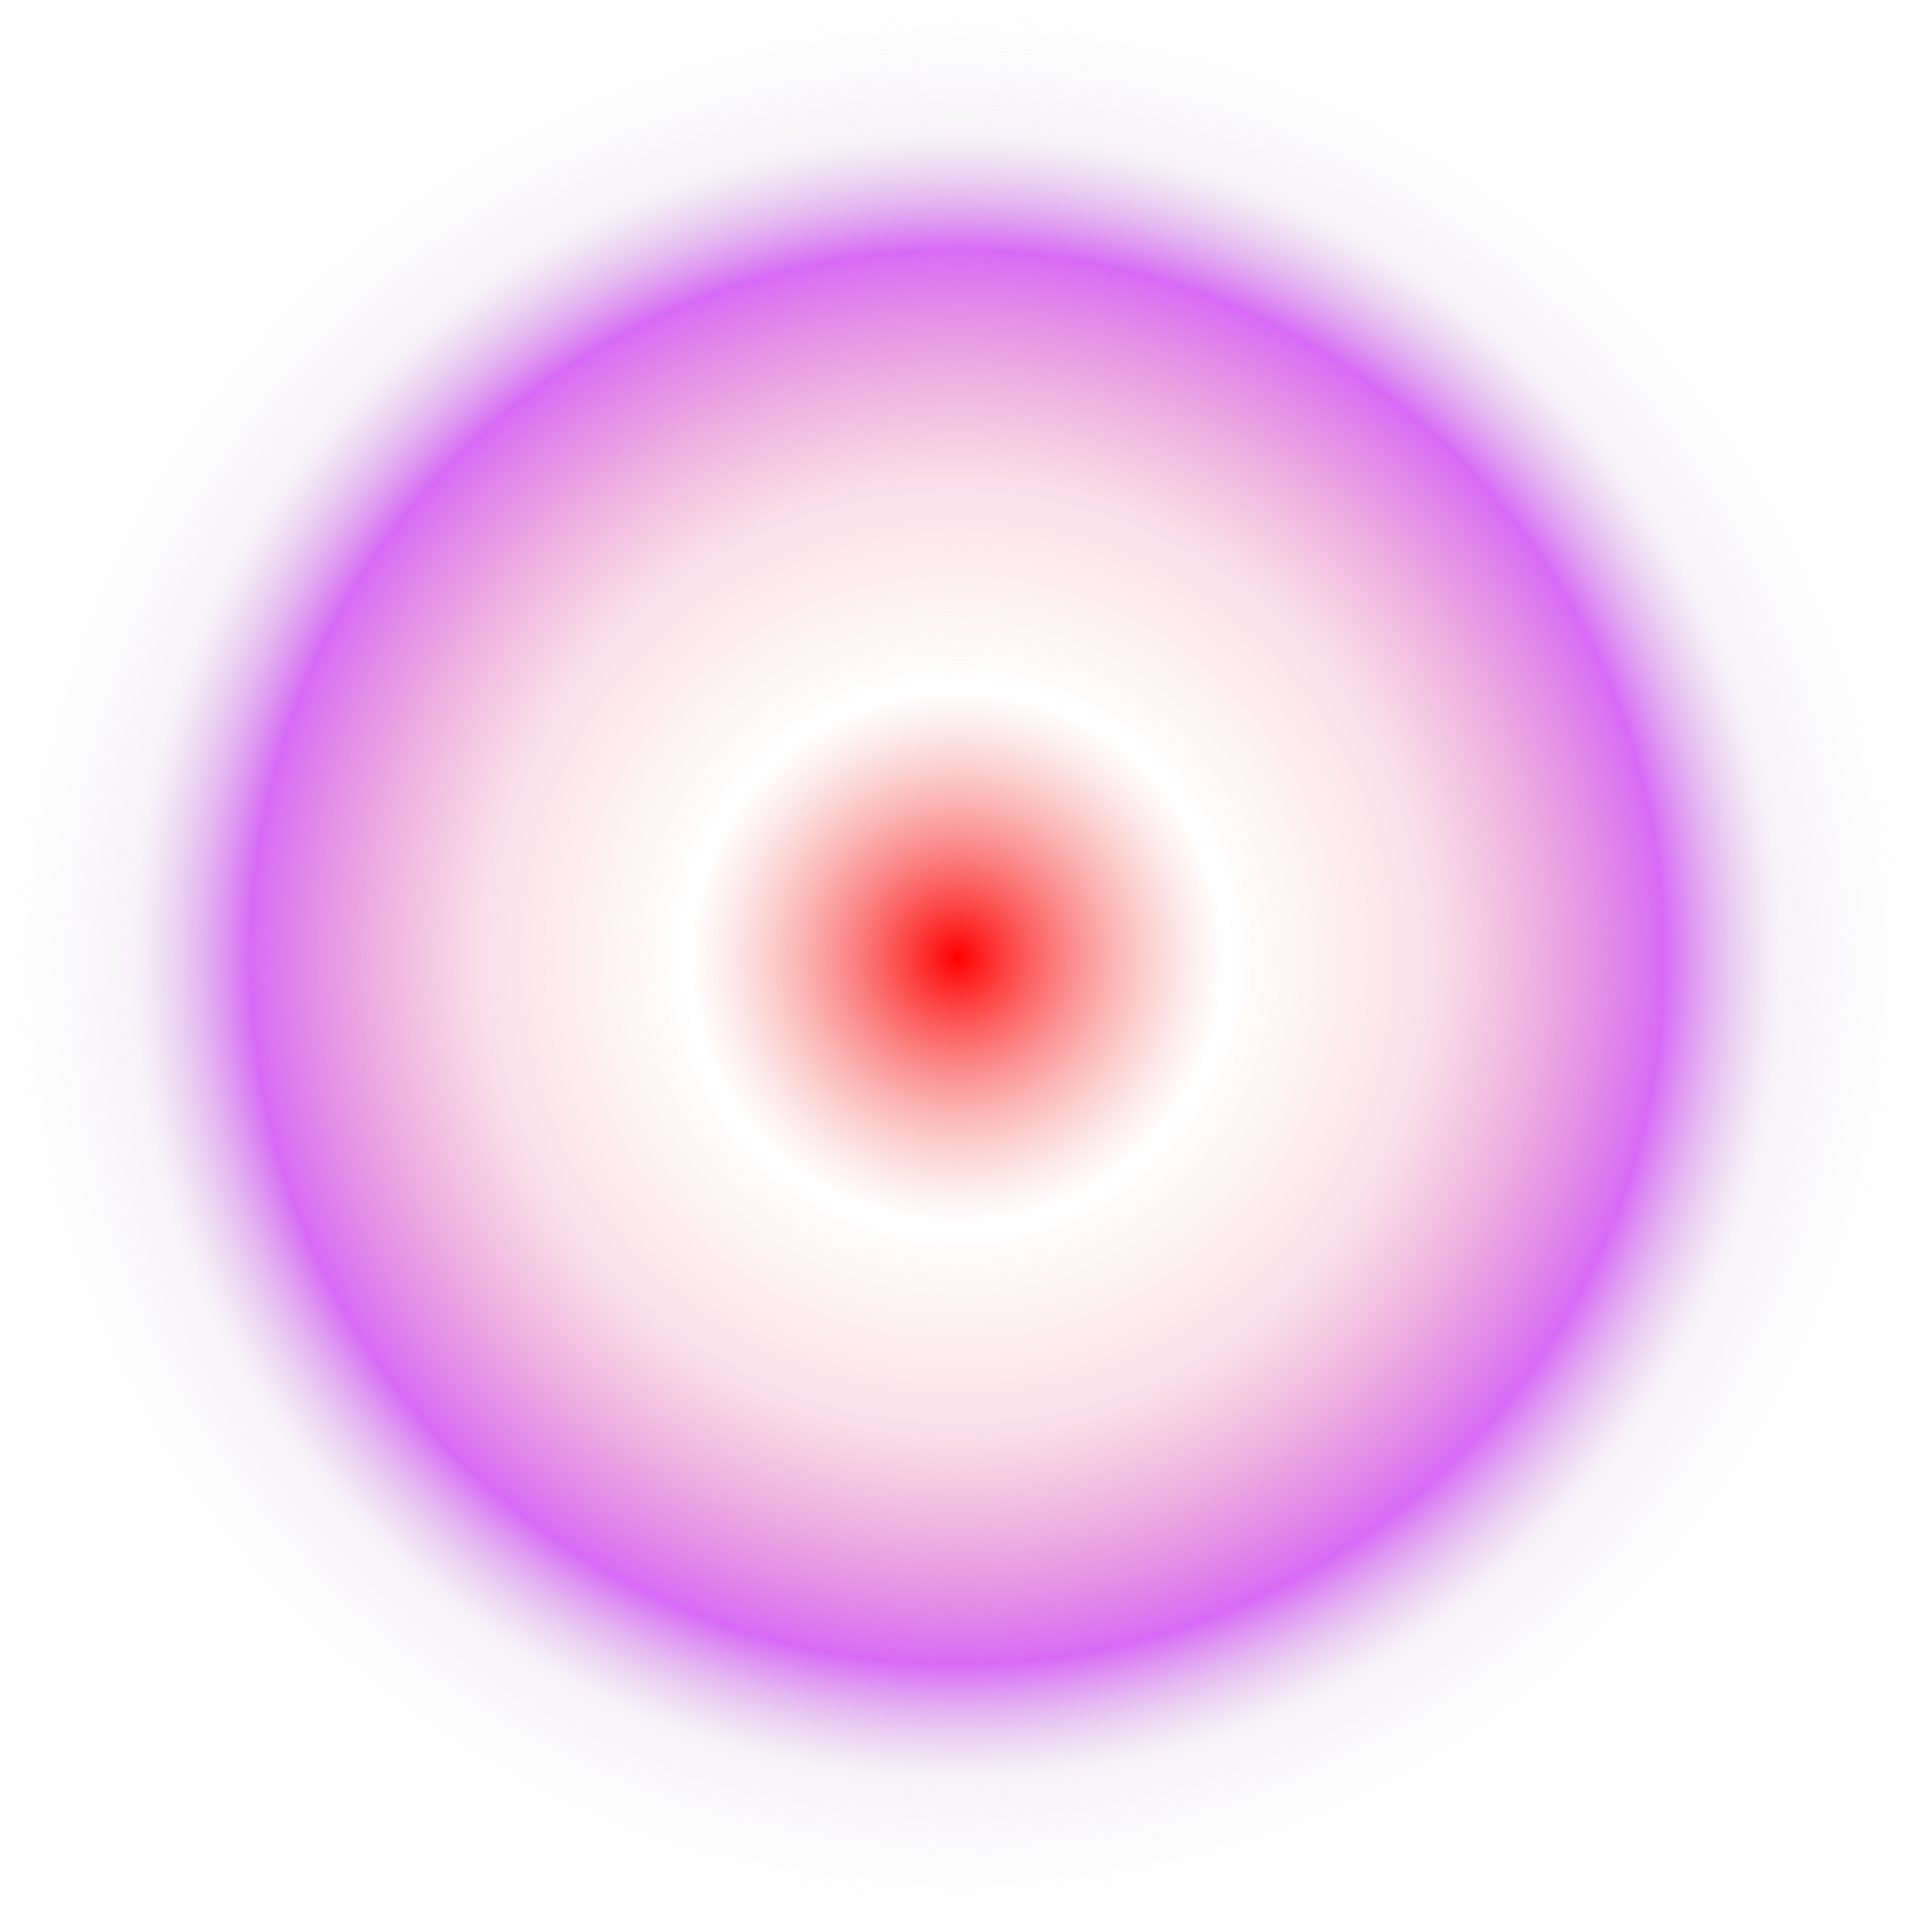
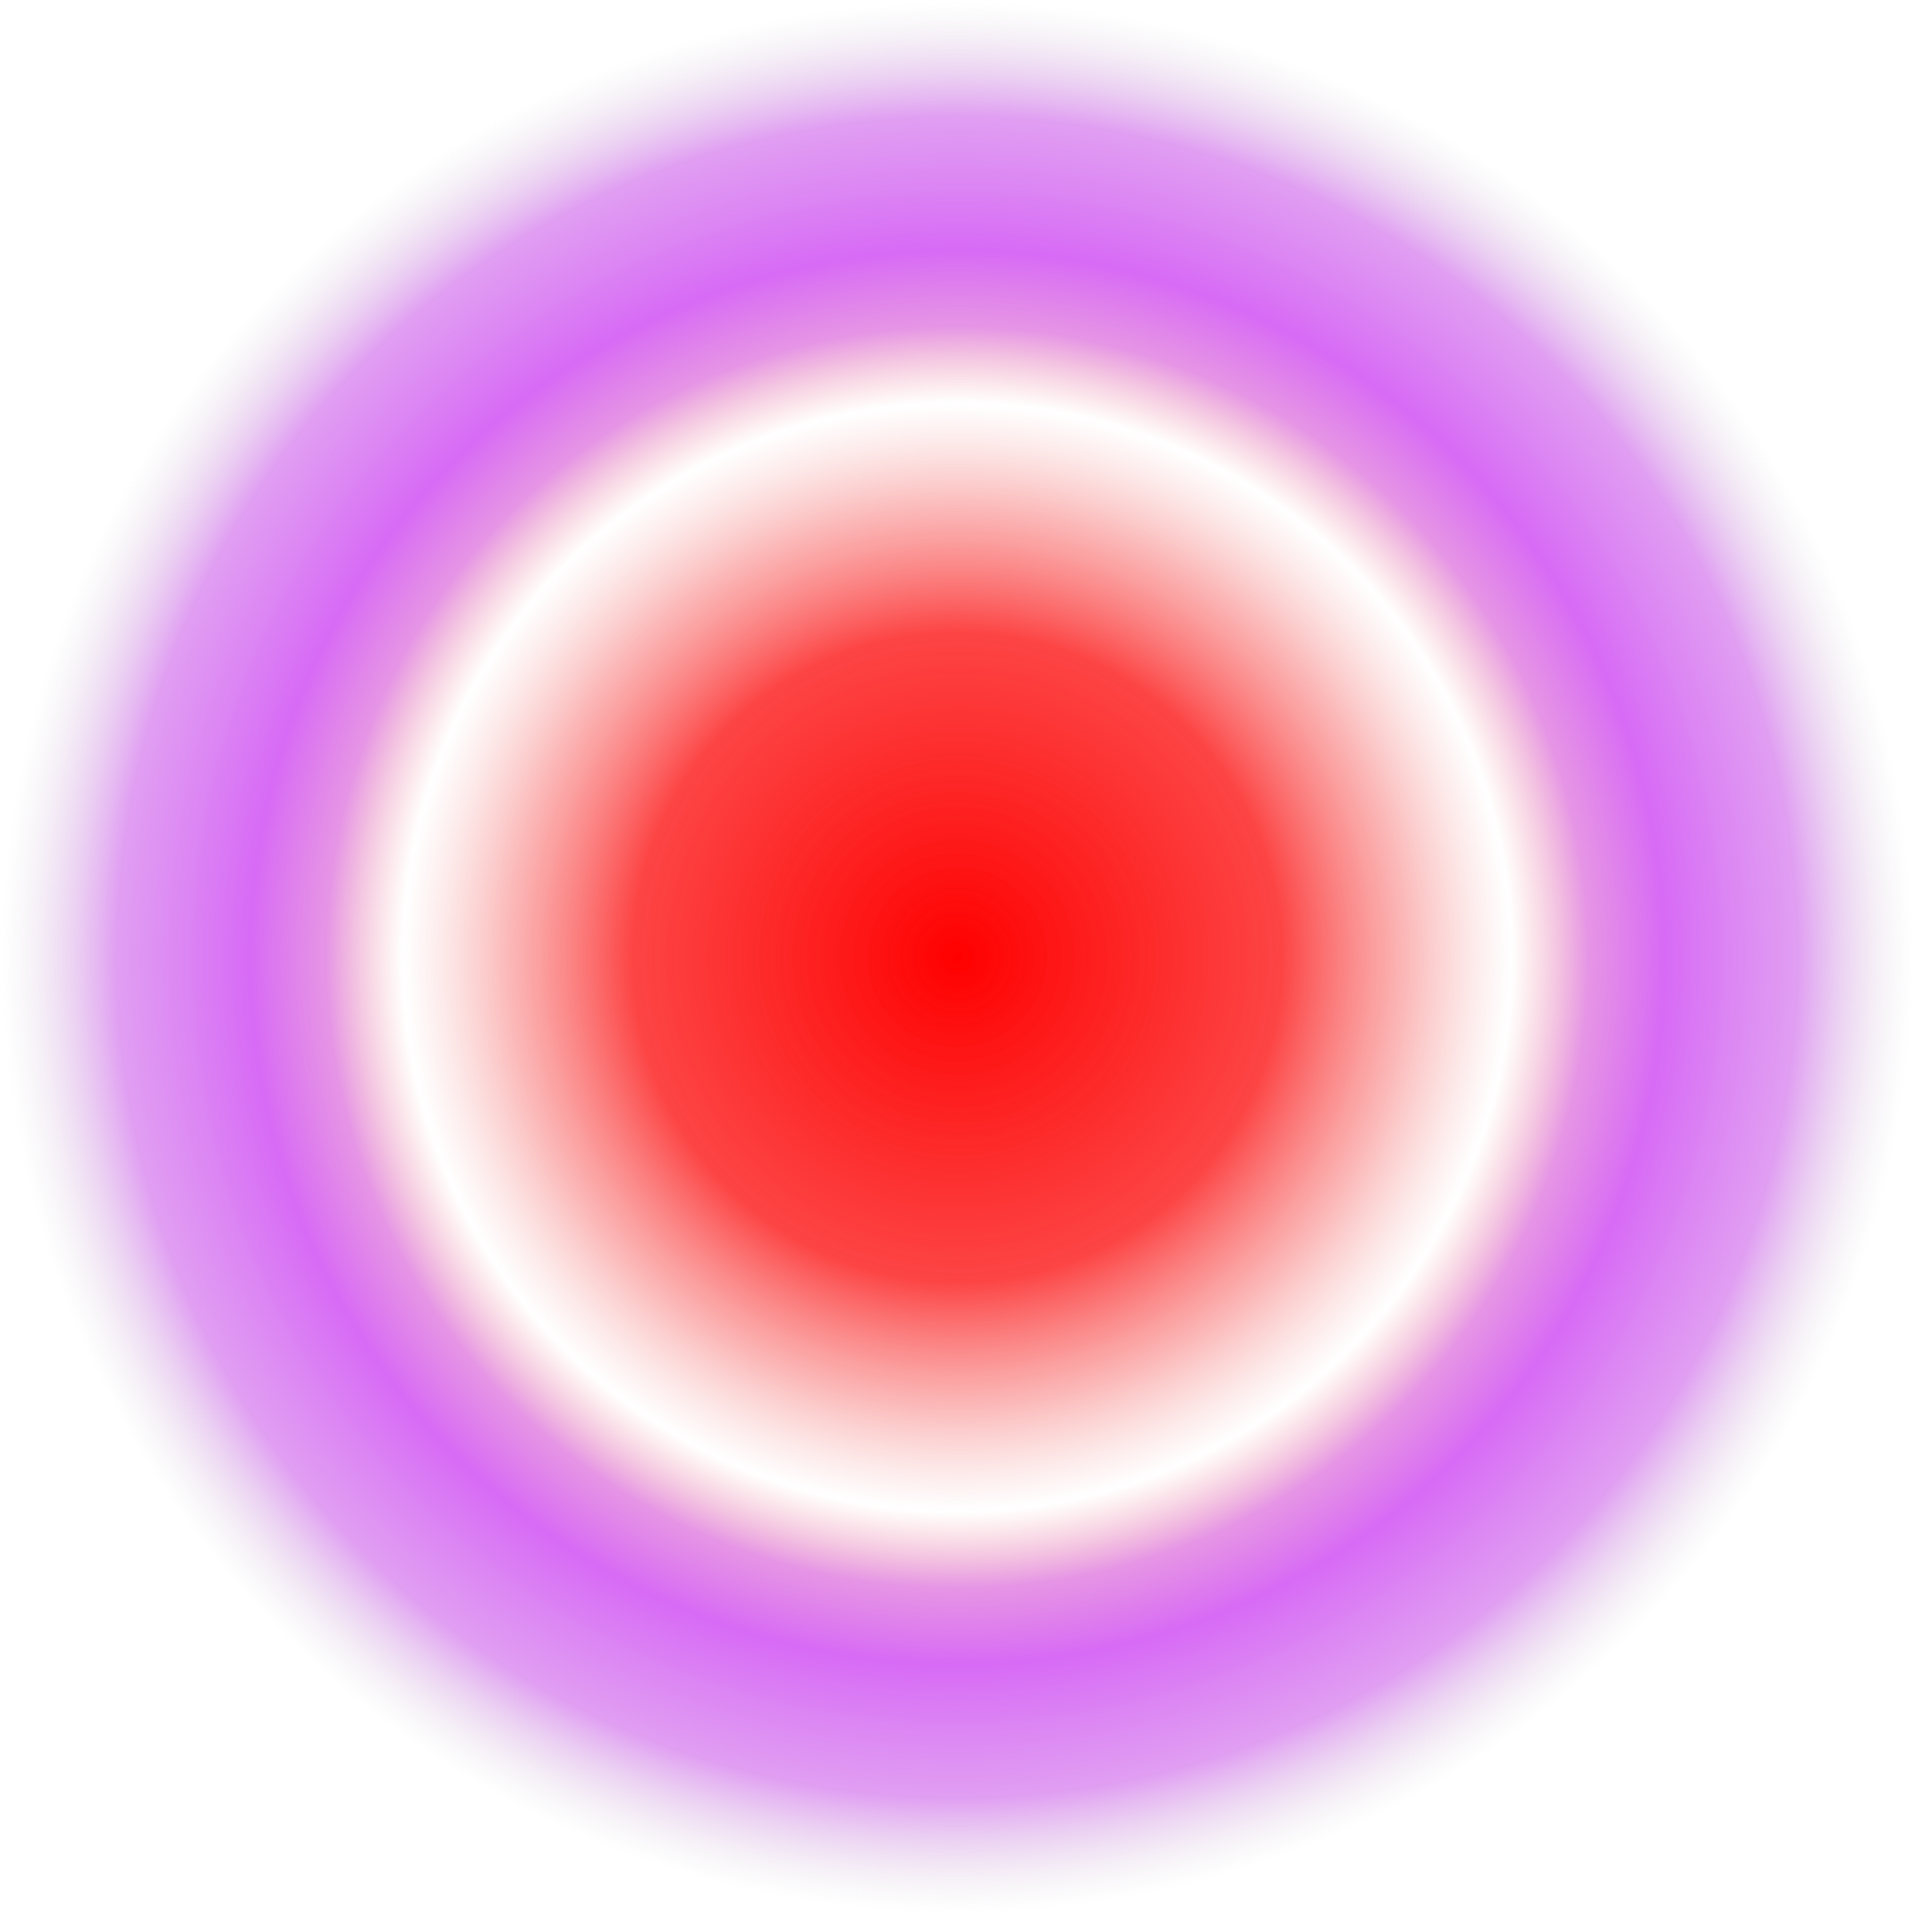
<svg xmlns="http://www.w3.org/2000/svg" width="100%" height="100%" viewBox="0 0 31 31" version="1.1" xml:space="preserve" style="fill-rule:evenodd;clip-rule:evenodd;stroke-linejoin:round;stroke-miterlimit:2;">
  <rect id="Artboard1" x="0" y="0" width="30.72" height="30.72" style="fill:none;" />
  <g id="Artboard11">
    <circle cx="15.36" cy="15.36" r="15.36" style="fill:url(#_Radial1);" />
  </g>
  <defs>
    <radialGradient id="_Radial1" cx="0" cy="0" r="1" gradientUnits="userSpaceOnUse" gradientTransform="matrix(9.40529e-16,-15.36,15.36,9.40529e-16,15.36,15.36)">
      <stop offset="0" style="stop-color:#f00;stop-opacity:1" />
-       <stop offset="0.28" style="stop-color:#f08282;stop-opacity:0" />
-       <stop offset="0.5" style="stop-color:#e876a2;stop-opacity:0.24" />
+       <stop offset="0.34" style="stop-color:#fc1919;stop-opacity:0.81" />
+       <stop offset="0.47" style="stop-color:#f64e4e;stop-opacity:0.4" />
+       <stop offset="0.58" style="stop-color:#f08282;stop-opacity:0" />
+       <stop offset="0.66" style="stop-color:#d961d9;stop-opacity:0.67" />
      <stop offset="0.74" style="stop-color:#d256f4;stop-opacity:0.88" />
-       <stop offset="0.86" style="stop-color:#d1b8d8;stop-opacity:0.18" />
+       <stop offset="0.88" style="stop-color:#d271ec;stop-opacity:0.68" />
      <stop offset="1" style="stop-color:#d1d1d1;stop-opacity:0" />
    </radialGradient>
  </defs>
</svg>
